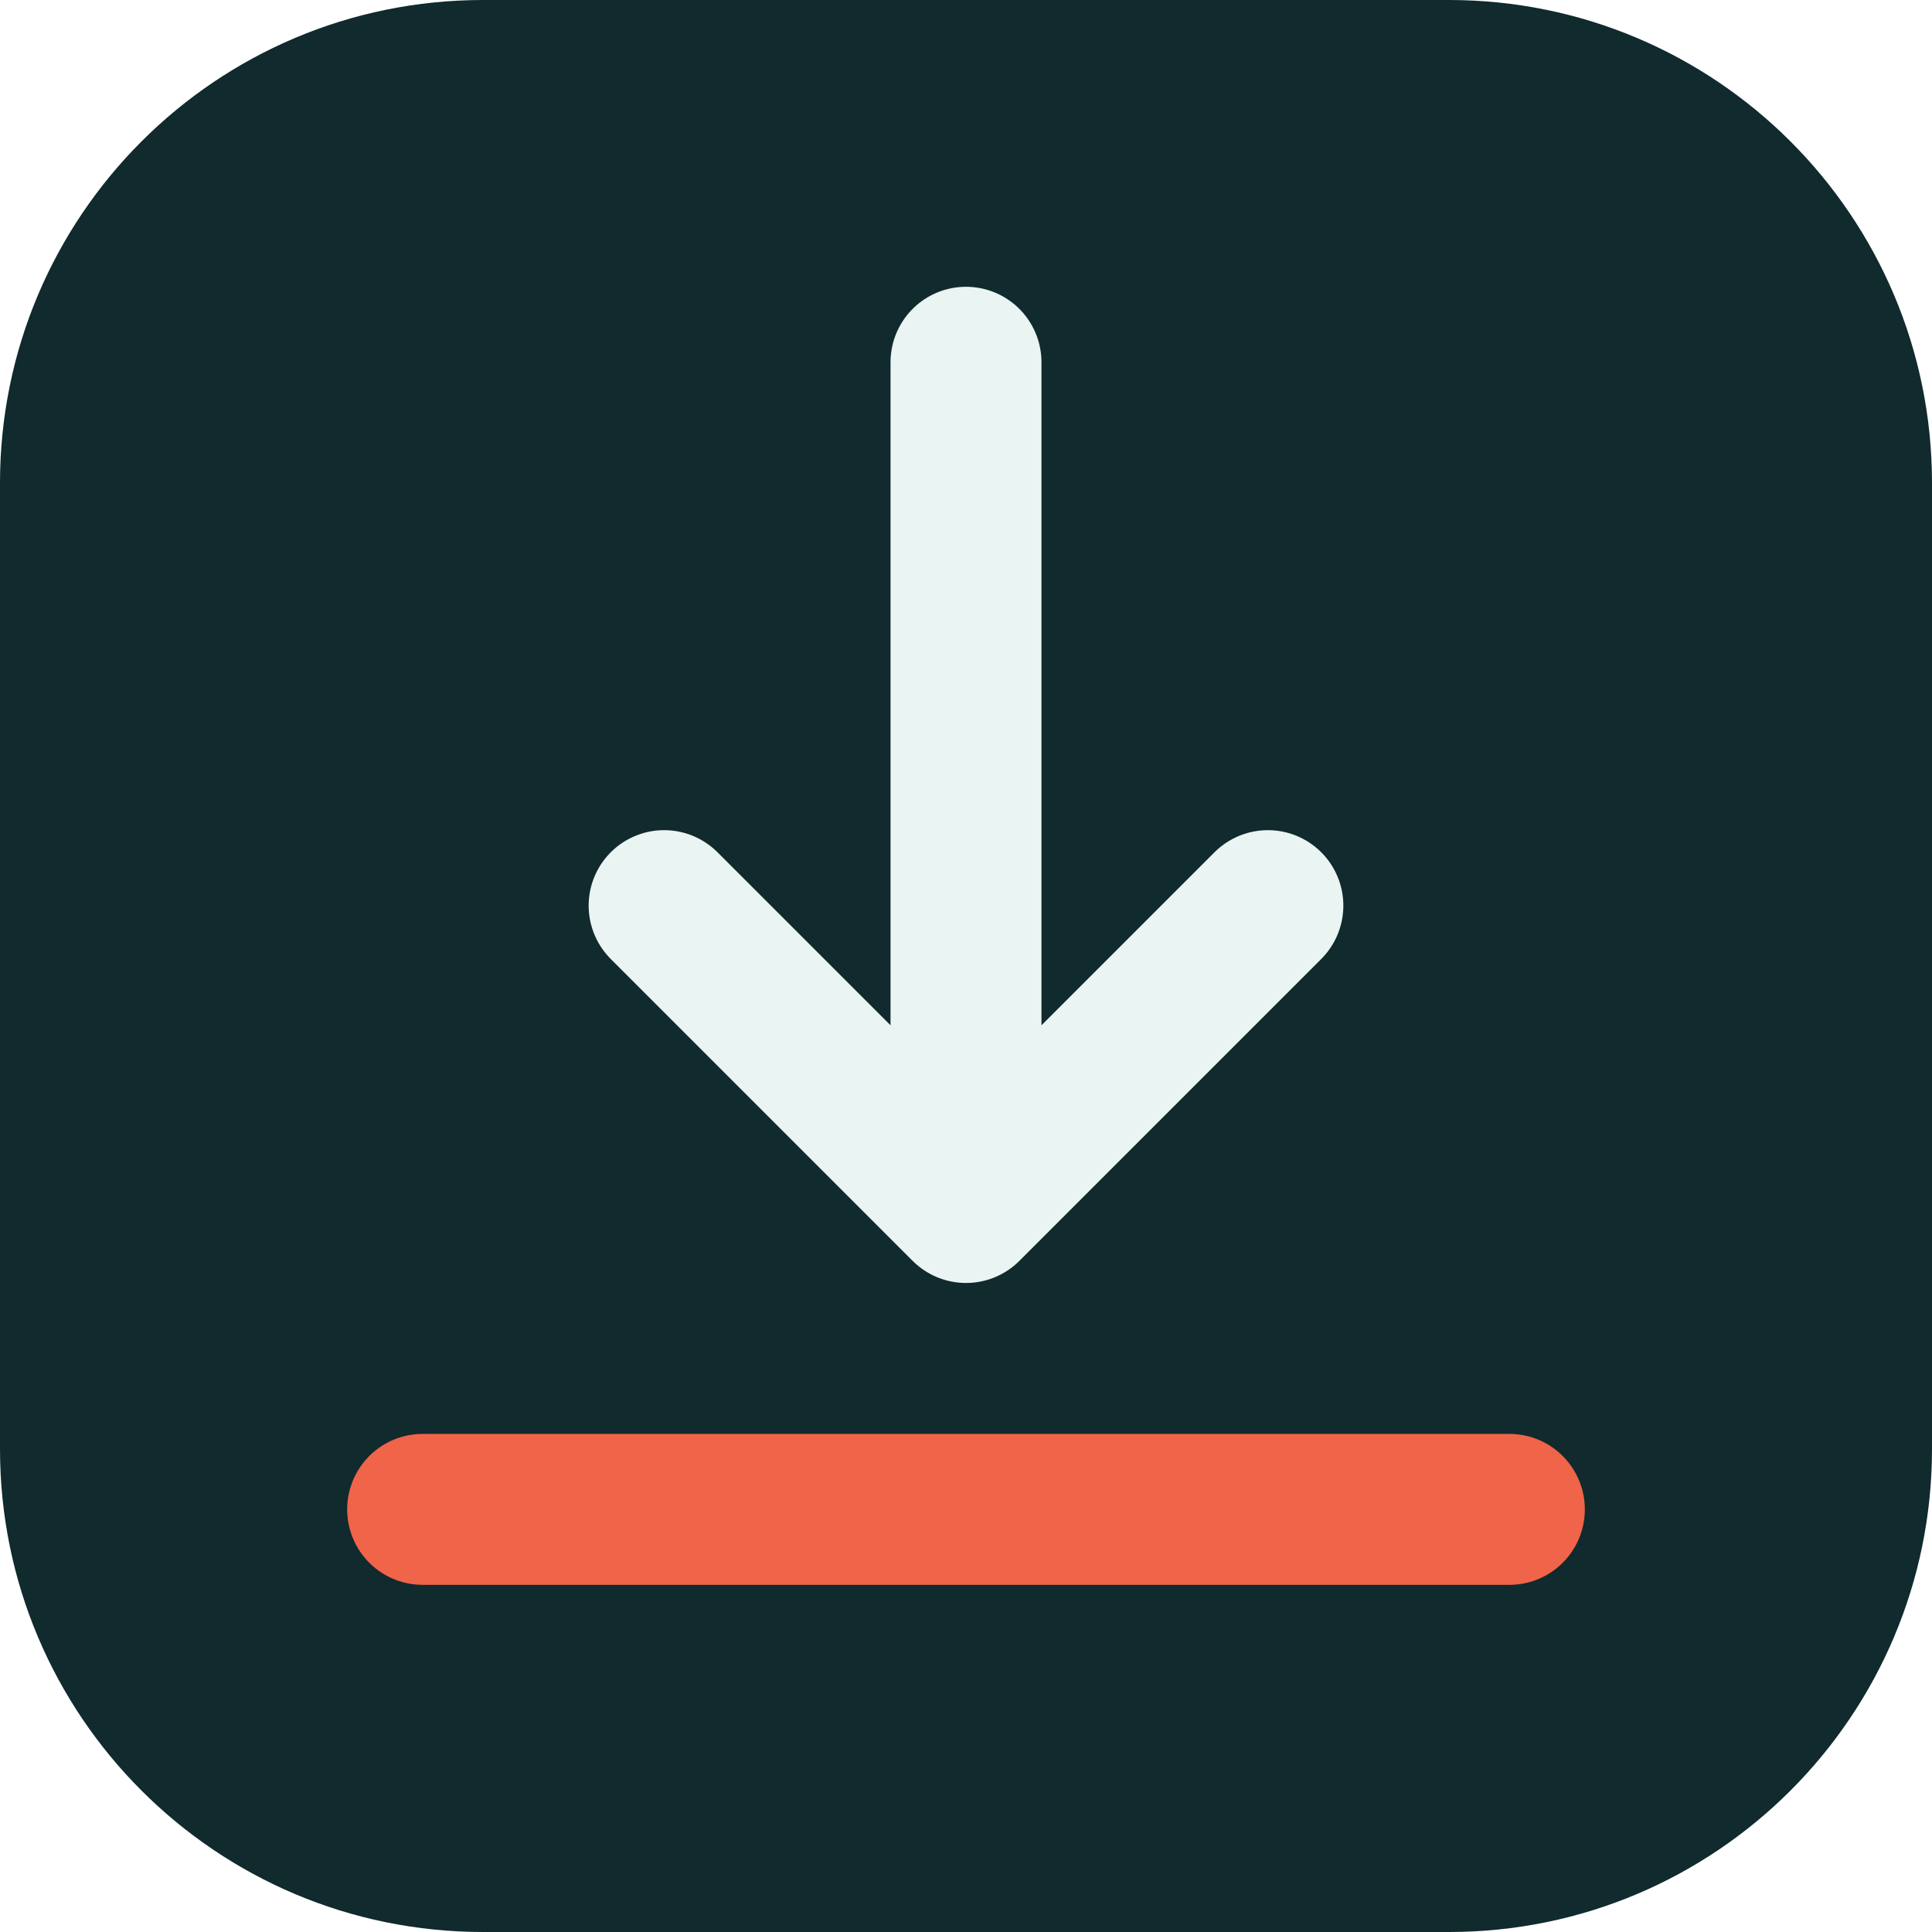
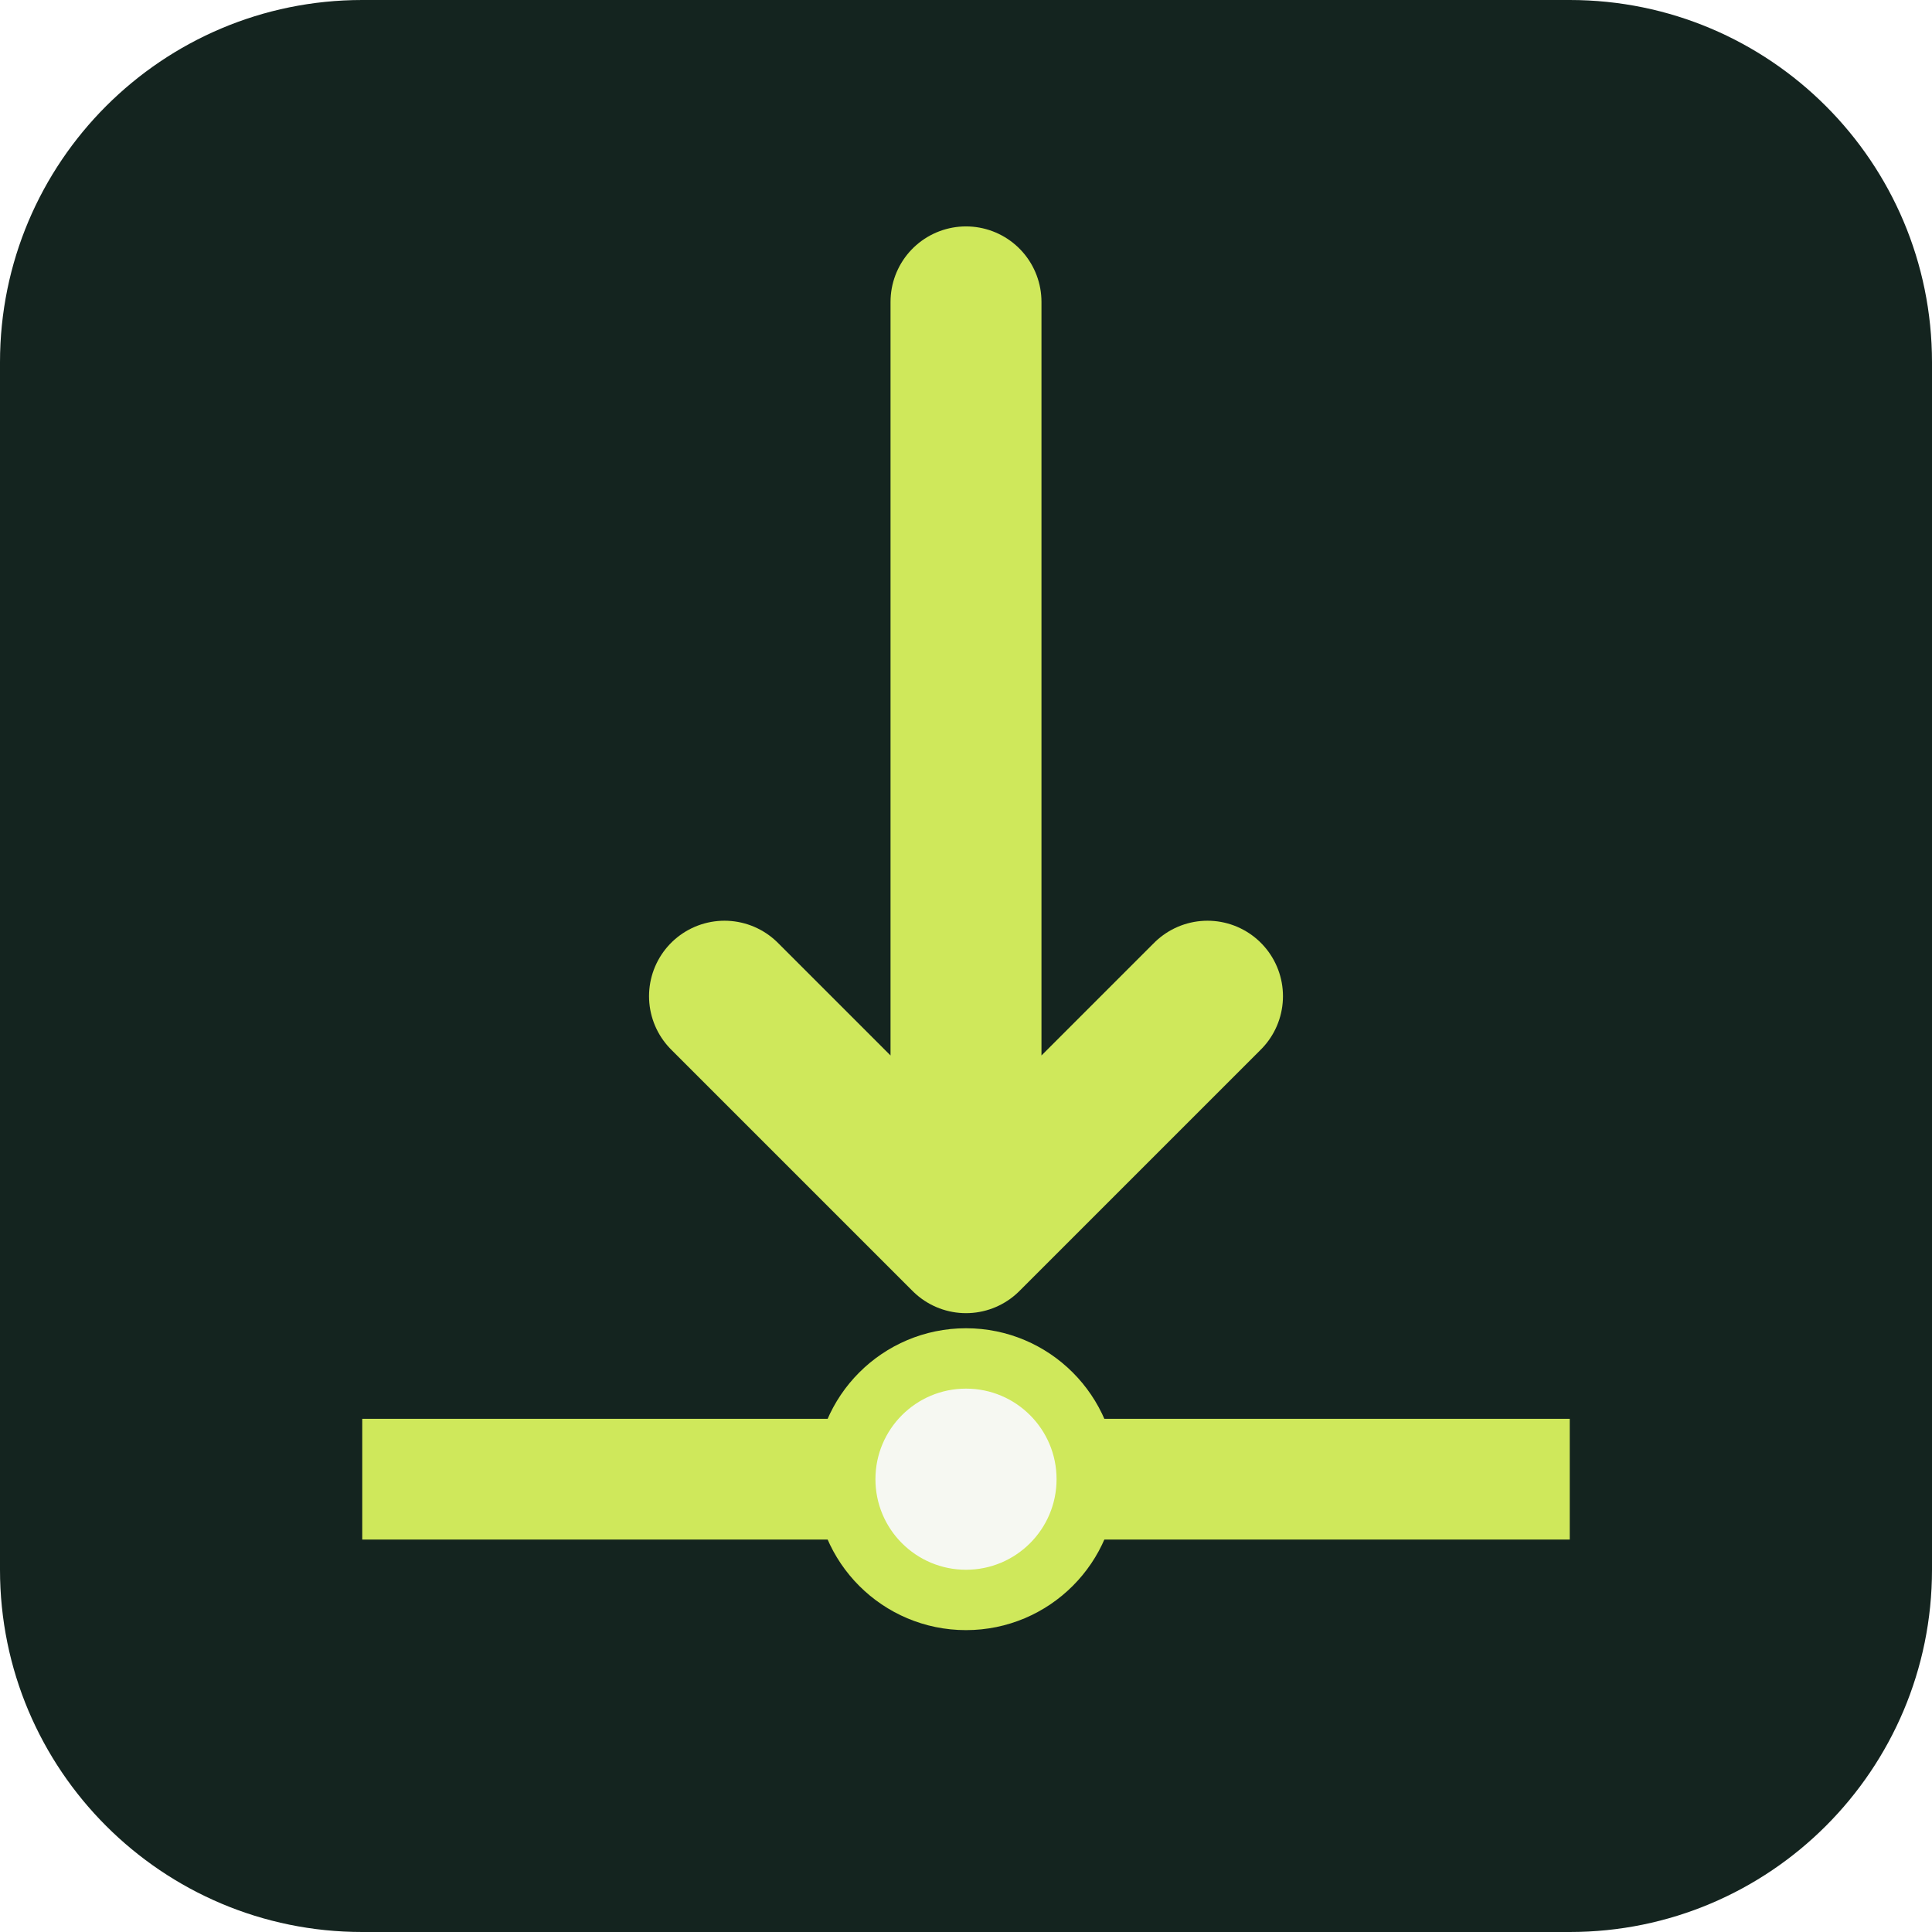
<svg xmlns="http://www.w3.org/2000/svg" viewBox="0 0 64 64">
-   <rect width="64" height="64" rx="16" fill="#102a2d" />
-   <path d="M32 12v28m0 0 10-10M32 40 22 30" fill="none" stroke="#eaf4f2" stroke-width="5" stroke-linecap="round" stroke-linejoin="round" />
-   <path d="M14 50h36" stroke="#f06449" stroke-width="5" stroke-linecap="round" />
+   <rect width="64" height="64" rx="12" fill="#14241f" />
+   <path d="M32 10v31m0 0 8-8m-8 8-8-8" fill="none" stroke="#cfe85b" stroke-width="5" stroke-linecap="round" stroke-linejoin="round" />
+   <path d="M12 49h40" stroke="#cfe85b" stroke-width="4" />
+   <circle cx="32" cy="49" r="4" fill="#f6f8f2" stroke="#cfe85b" stroke-width="2" />
</svg>
